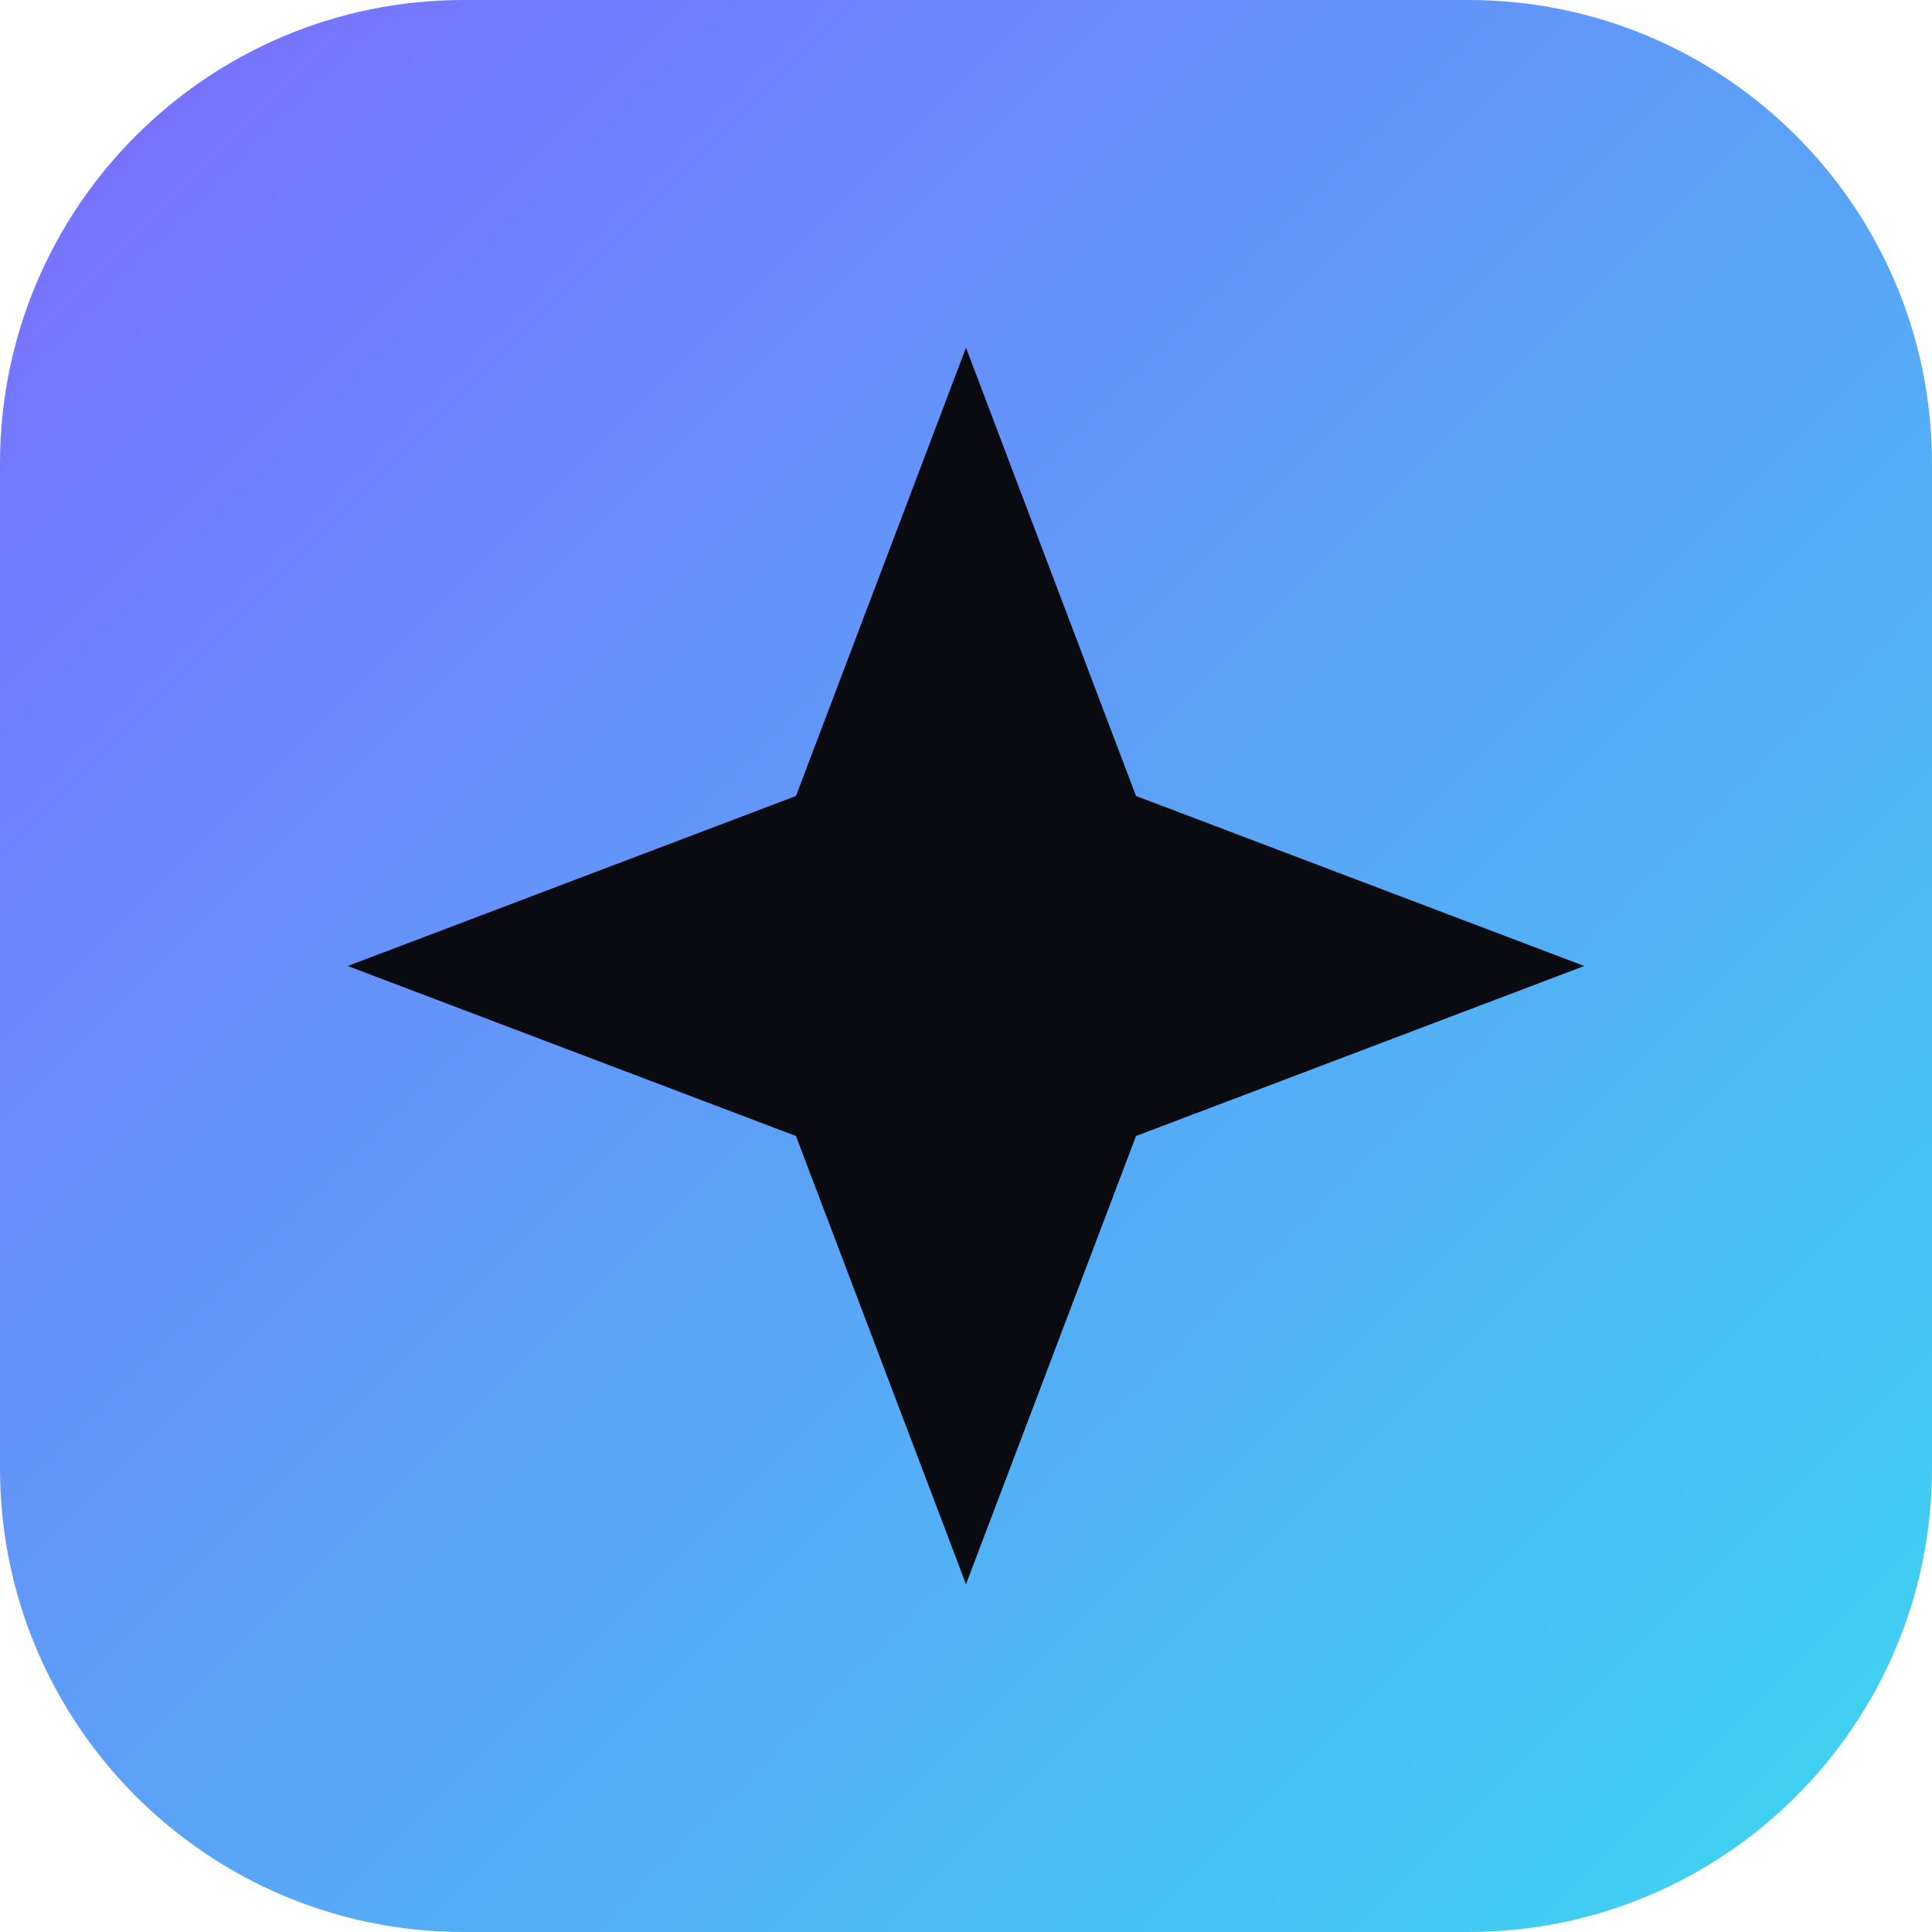
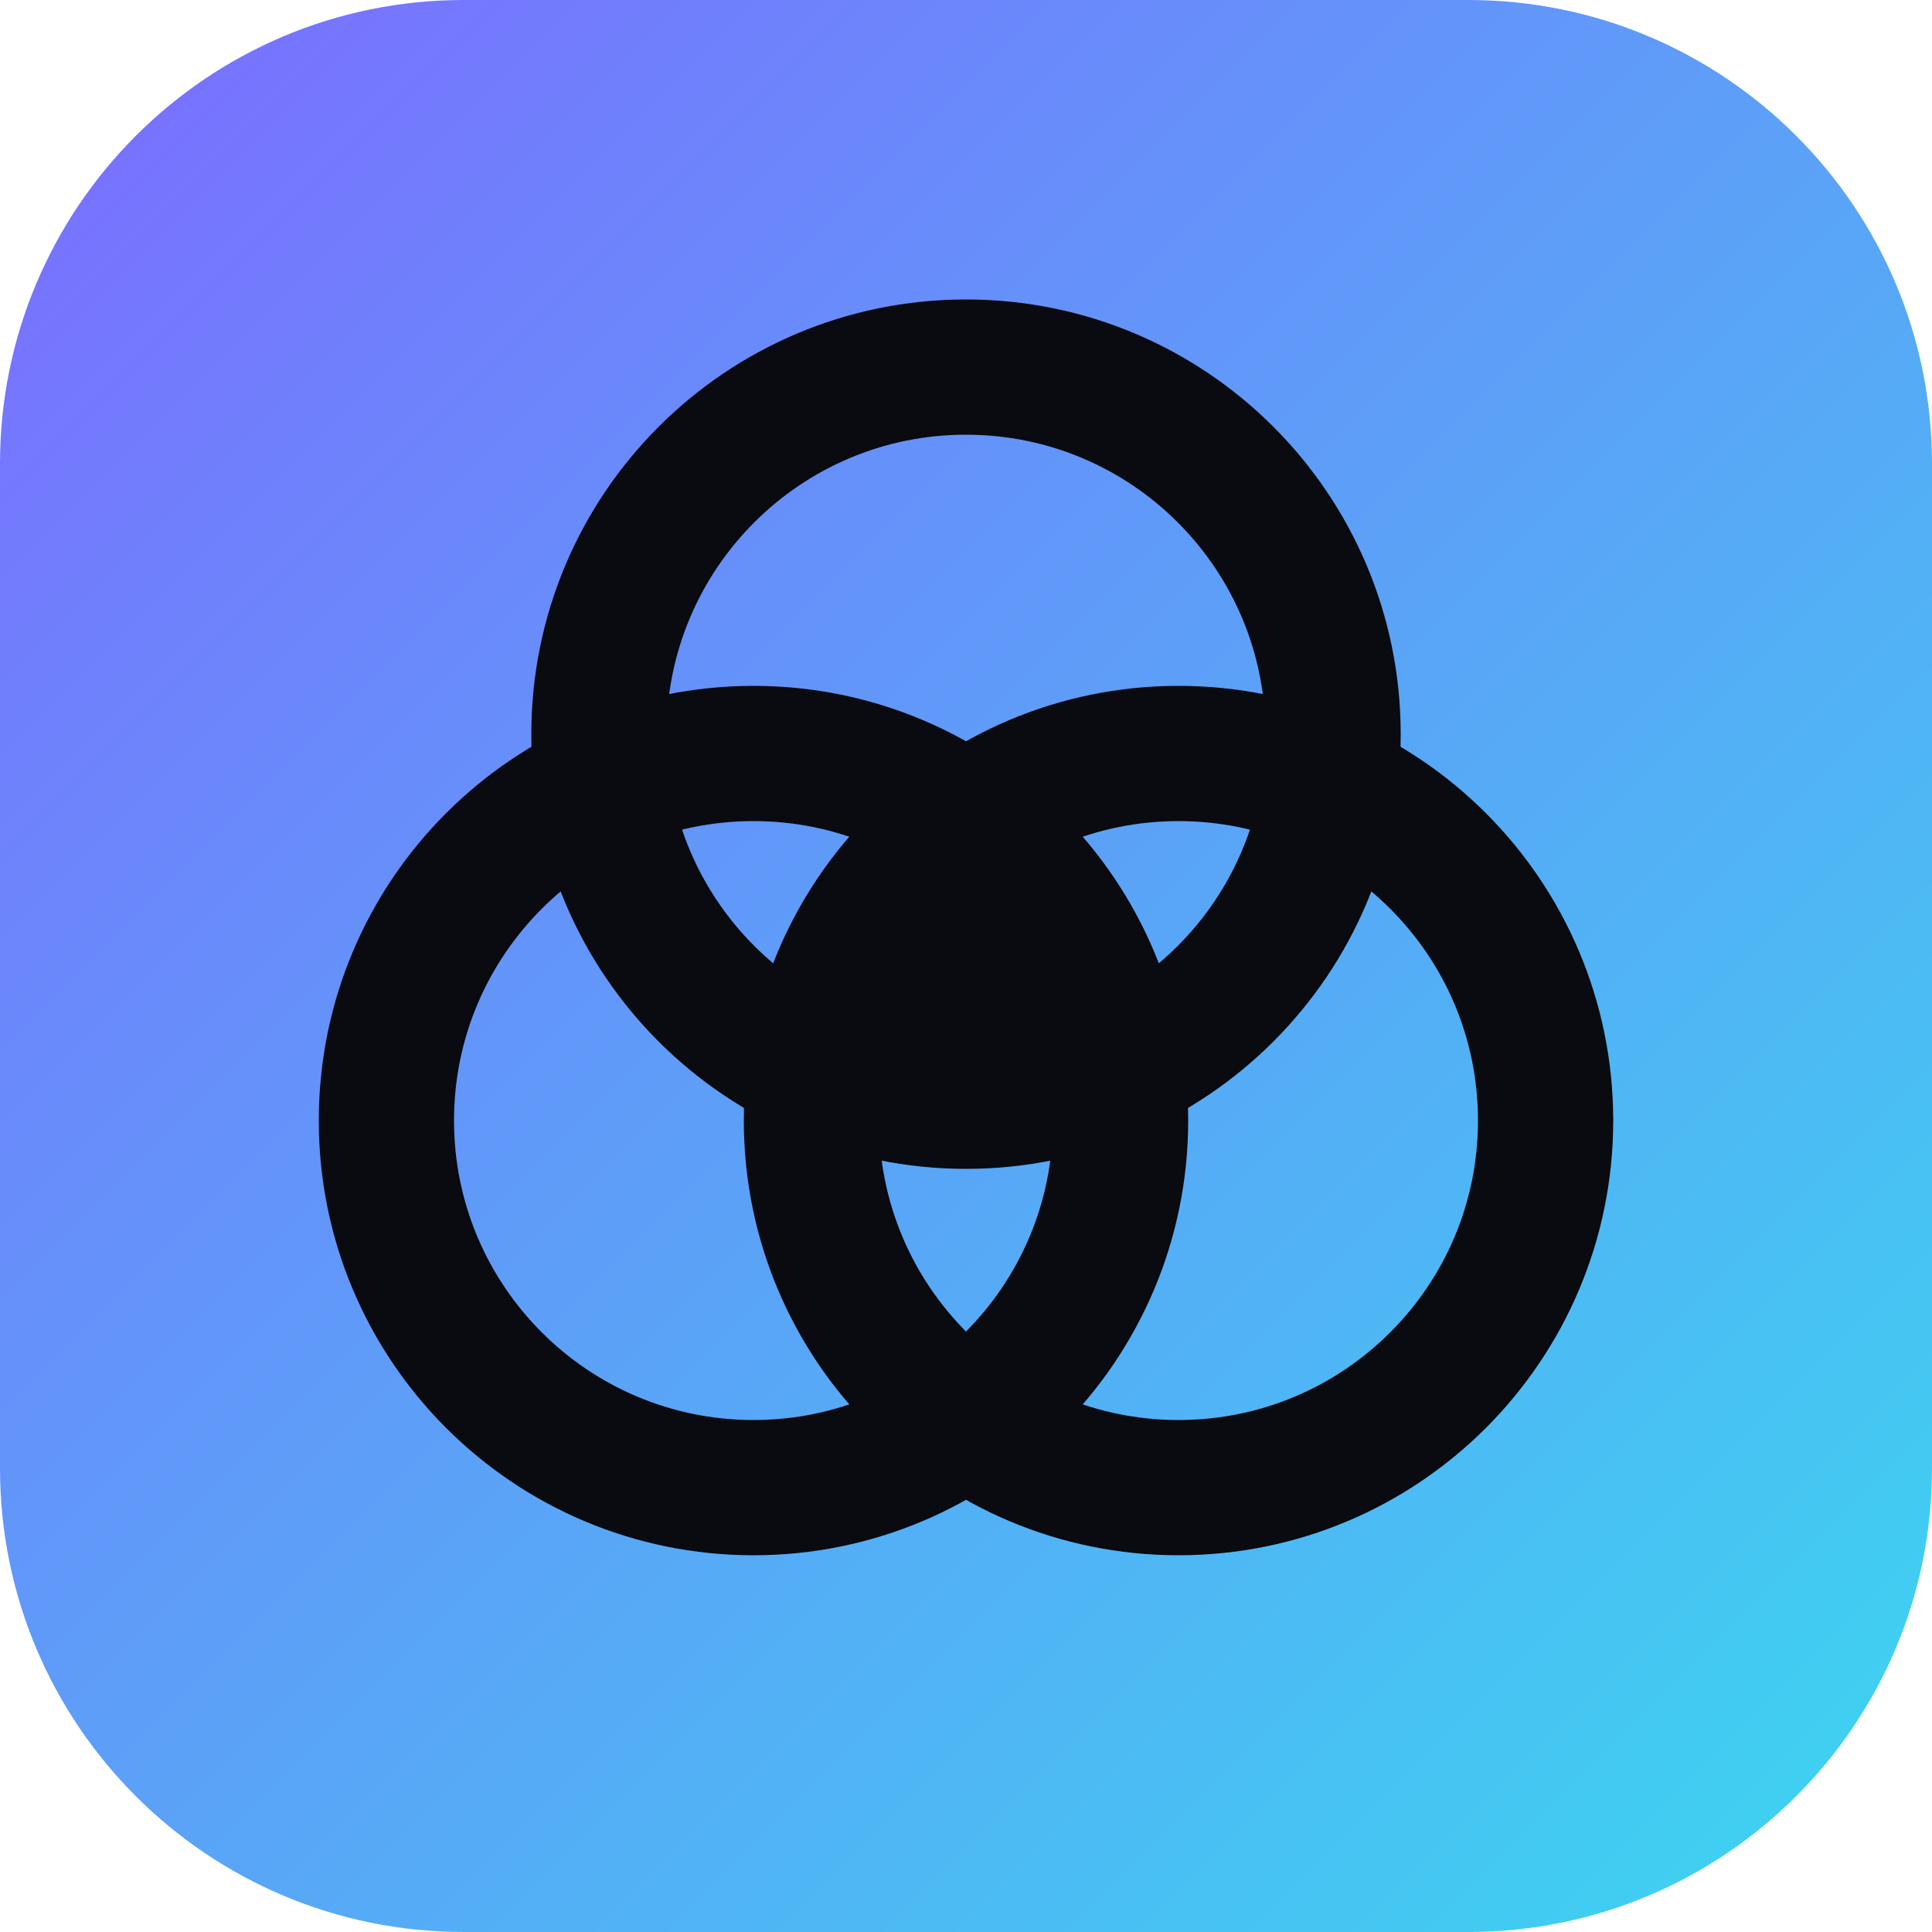
<svg xmlns="http://www.w3.org/2000/svg" viewBox="0 0 100 100">
  <defs>
    <linearGradient id="g" x1="0" y1="0" x2="1" y2="1">
      <stop offset="0%" stop-color="#7c6bff" />
      <stop offset="100%" stop-color="#3bd7f0" />
    </linearGradient>
  </defs>
  <rect width="100" height="100" rx="24" fill="url(#g)" />
-   <path d="M50 18l8.8 23.2L82 50l-23.2 8.8L50 82l-8.8-23.2L18 50l23.2-8.8z" fill="#0a0a11" />
+   <g stroke="#0a0a11" stroke-width="7" fill="none">
+     <circle cx="50" cy="38" r="19" />
+     <circle cx="39" cy="58" r="19" />
+     <circle cx="61" cy="58" r="19" />
+   </g>
+   <circle cx="50" cy="51" r="6" fill="#0a0a11" />
</svg>
